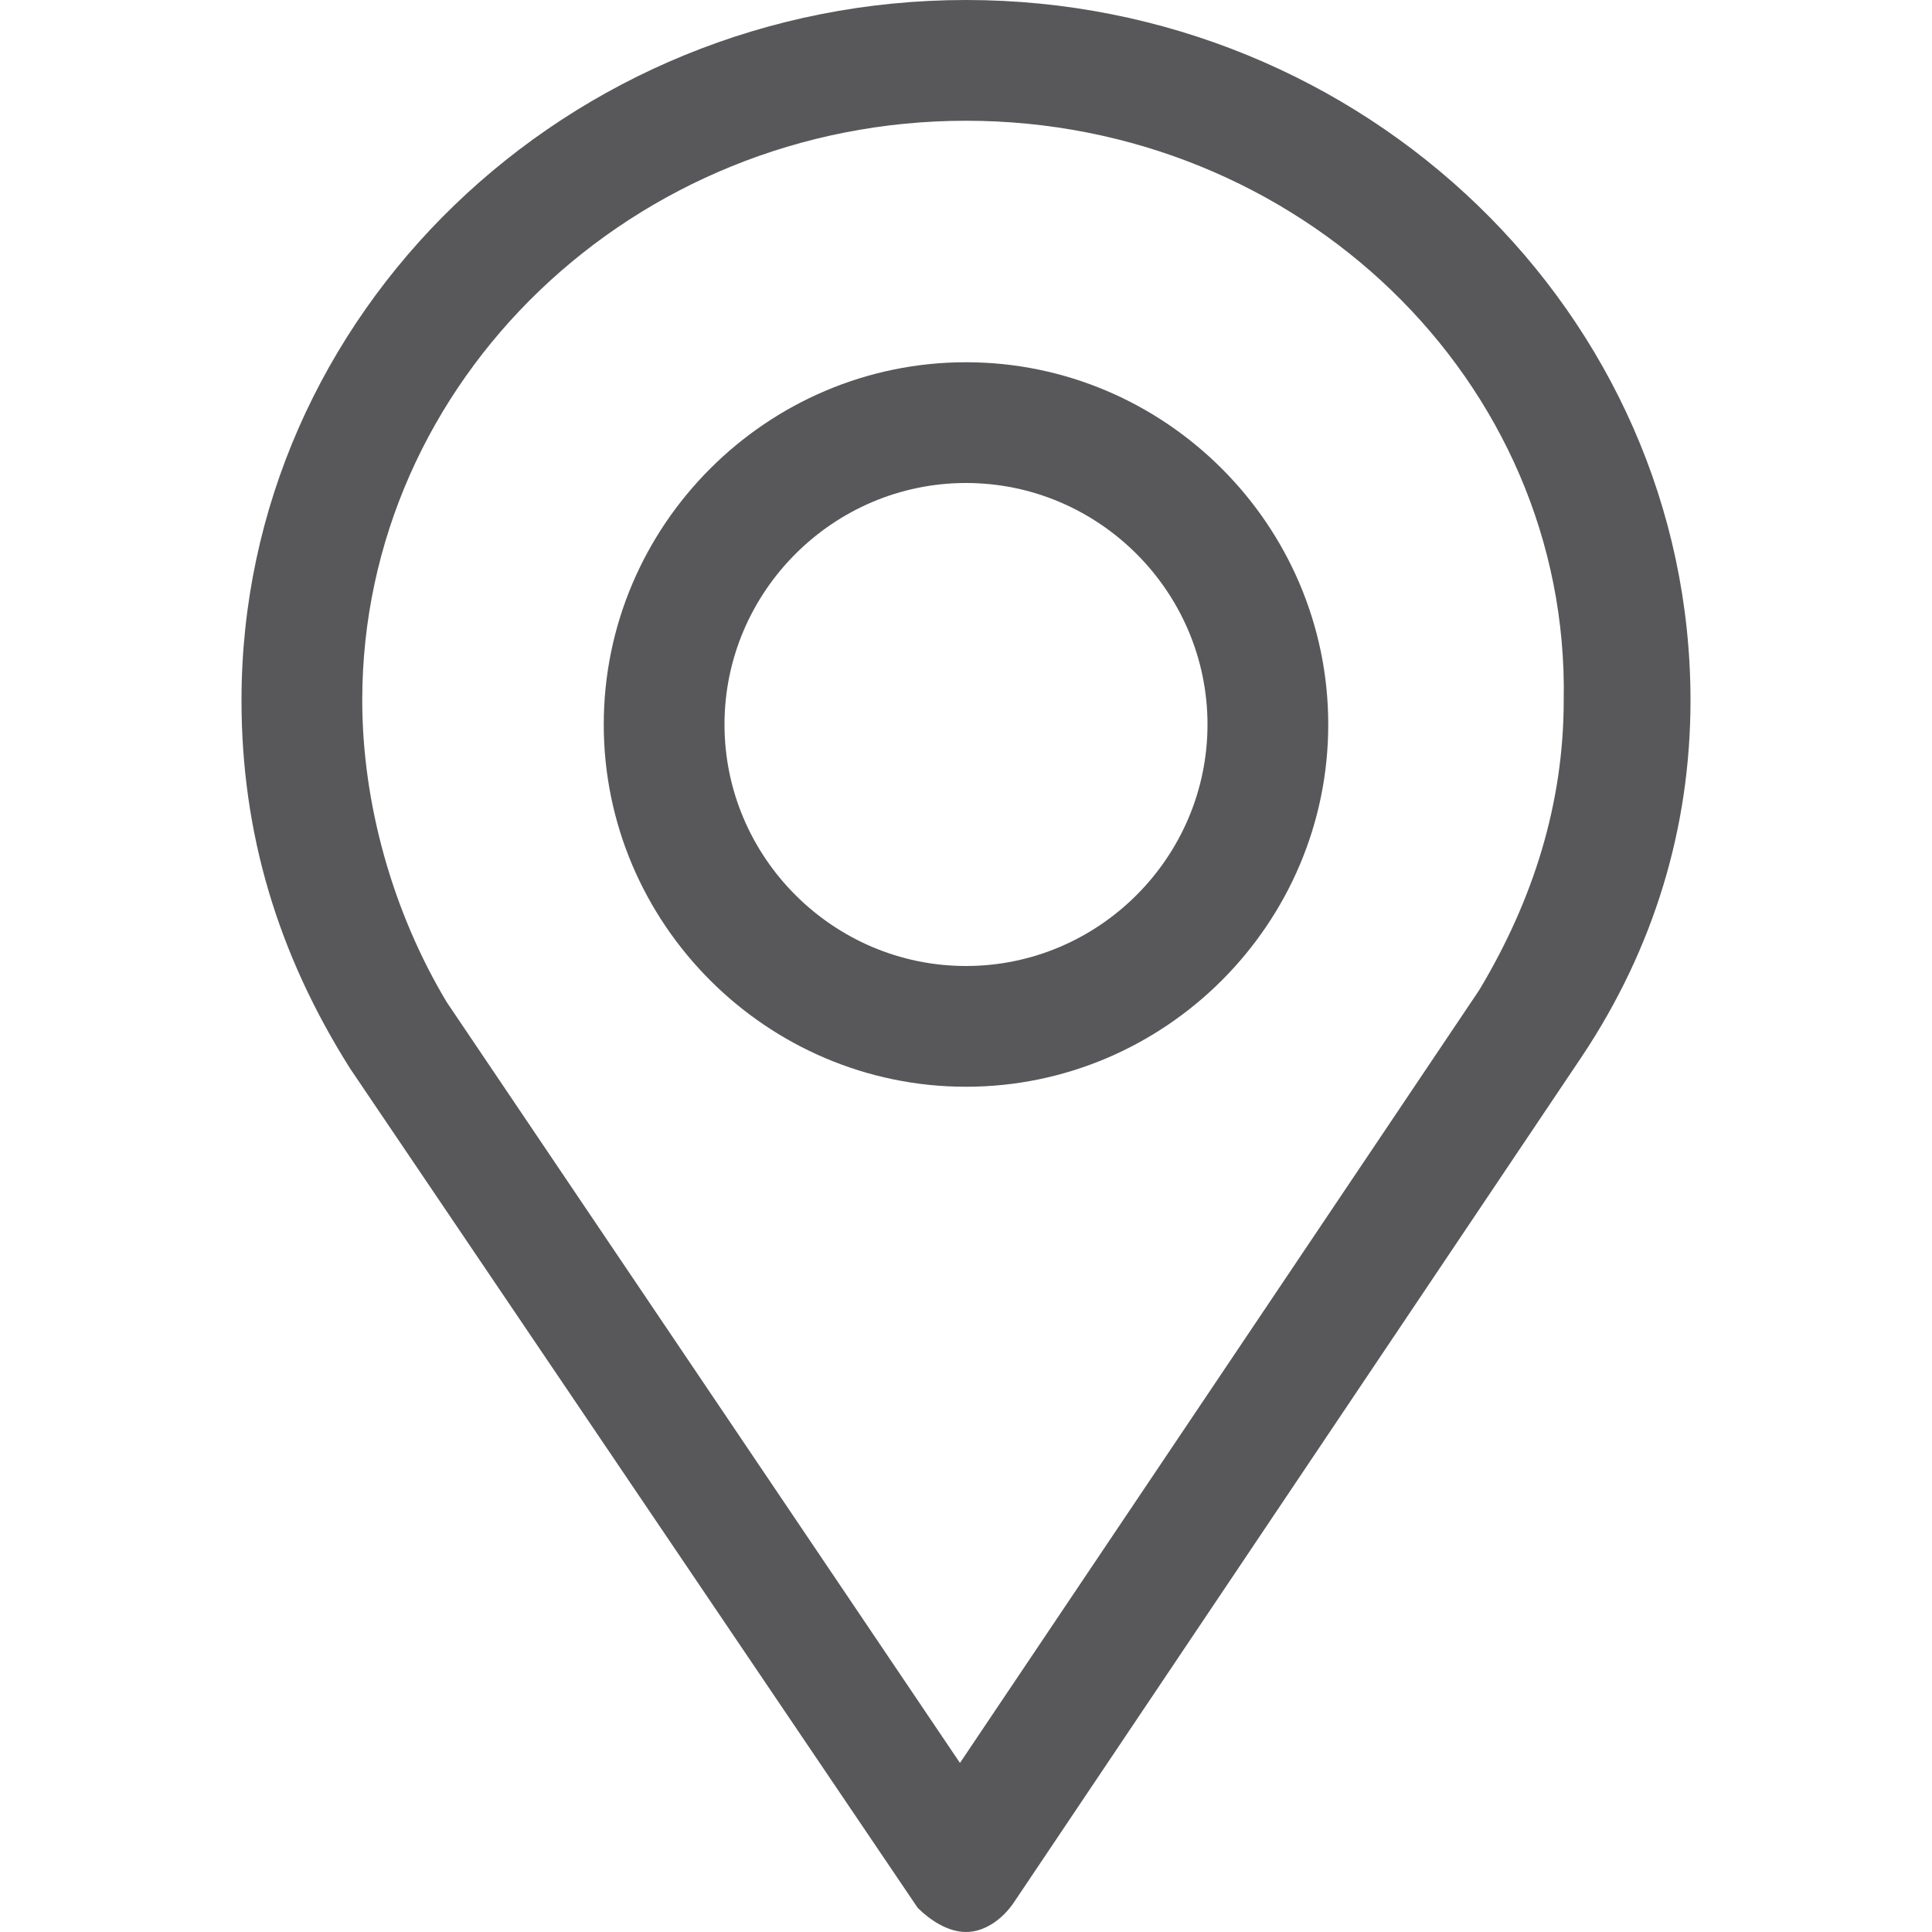
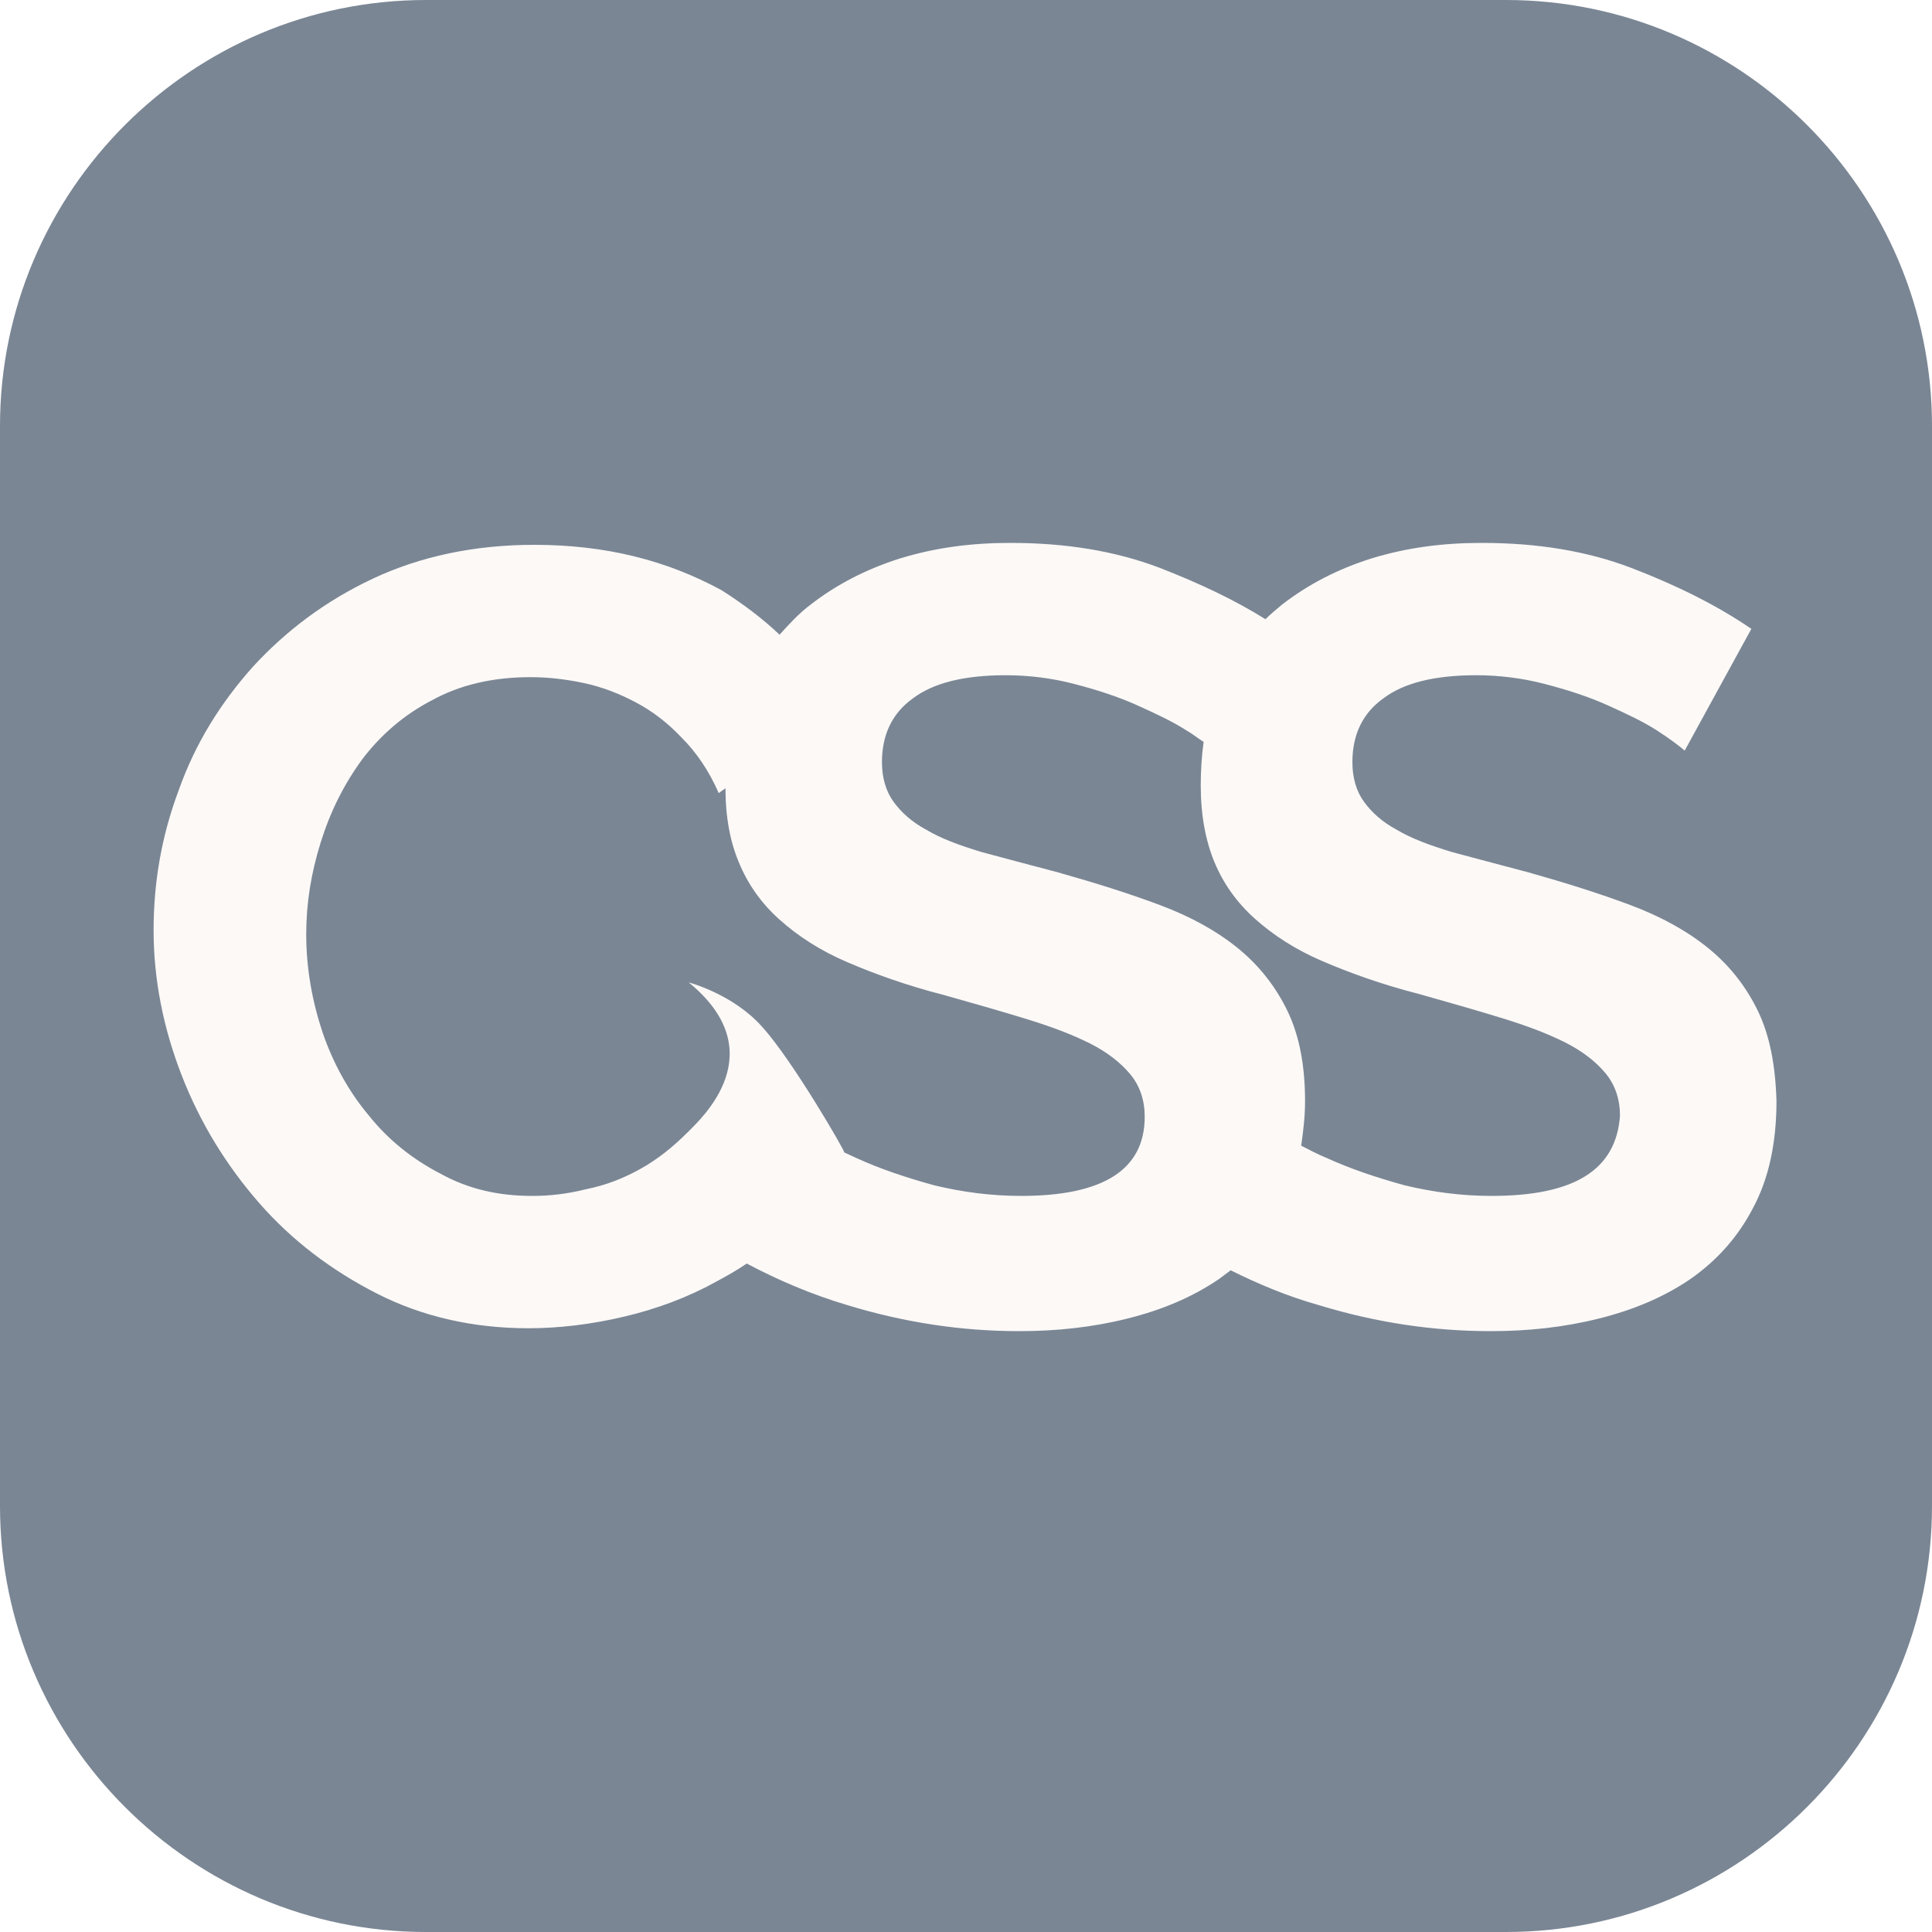
- <svg xmlns="http://www.w3.org/2000/svg" version="1.1" id="Layer_1" x="0px" y="0px" width="32px" height="32px" viewBox="-283 385 32 32" enable-background="new -283 385 32 32" xml:space="preserve">
+ <svg xmlns="http://www.w3.org/2000/svg" version="1.1" id="Layer_1" x="0px" y="0px" viewBox="0 0 200 200" style="enable-background:new 0 0 200 200;" xml:space="preserve">
+   <style type="text/css">
+ 	.st0{fill:#880201;}
+ 	.st1{fill:#242E47;}
+ 	.st2{fill:#45352E;}
+ 	.st3{fill:#7A8694;}
+ 	.st4{fill:#FCF9F7;}
+ </style>
  <g>
-     <path fill="#58585B" d="M-267,417c-0.3,0-0.6-0.2-0.8-0.4l-9.4-13.9c-1.2-1.9-1.8-3.9-1.8-6.1c0-6.4,5.4-11.6,12-11.6   c6.6,0,12,5.2,12,11.6c0,2.1-0.6,4.1-1.8,5.9l-9.4,14C-266.4,416.8-266.7,417-267,417C-267,417-267,417-267,417z M-267,387   c-5.5,0-10,4.3-10,9.6c0,1.7,0.5,3.5,1.4,5l8.5,12.6l8.6-12.8c0.9-1.5,1.4-3.1,1.4-4.8C-257,391.3-261.5,387-267,387z" />
-   </g>
-   <g>
-     <path fill="#58585B" d="M-267,403c-3.3,0-6-2.7-6-6s2.7-6,6-6s6,2.7,6,6S-263.7,403-267,403z M-267,393c-2.2,0-4,1.8-4,4s1.8,4,4,4   c2.2,0,4-1.8,4-4S-264.8,393-267,393z" />
+     <path class="st3" d="M155.9,200H44.1C19.8,200,0,180.2,0,155.9V44.1C0,19.8,19.8,0,44.1,0h111.8C180.2,0,200,19.8,200,44.1v111.8   C200,180.2,180.2,200,155.9,200z" />
+     <path class="st4" d="M182,104.7c-1.2-2.5-2.9-4.7-5.1-6.5c-2.2-1.8-4.9-3.3-8.1-4.5c-3.2-1.2-6.7-2.3-10.6-3.4   c-3-0.8-5.7-1.5-7.9-2.1c-2.3-0.7-4.2-1.4-5.7-2.3c-1.5-0.8-2.6-1.8-3.4-2.9c-0.8-1.1-1.2-2.5-1.2-4.1c0-2.9,1.1-5.1,3.2-6.6   c2.1-1.6,5.3-2.4,9.6-2.4c2.4,0,4.8,0.3,7.1,0.9c2.3,0.6,4.5,1.3,6.5,2.2c2,0.9,3.7,1.7,5.1,2.6c1.4,0.9,2.3,1.6,2.9,2.1l6.9-12.6   c-3.5-2.4-7.7-4.5-12.4-6.3c-4.7-1.8-9.9-2.6-15.5-2.6c-4.1,0-7.8,0.5-11.4,1.6c-3.5,1.1-6.6,2.7-9.3,4.8c-0.6,0.5-1.2,1-1.7,1.5   c-3.2-2-6.8-3.7-10.9-5.3c-4.7-1.8-9.9-2.6-15.5-2.6c-4.1,0-7.8,0.5-11.4,1.6c-3.5,1.1-6.6,2.7-9.3,4.8c-1.2,0.9-2.2,2-3.2,3.1   c-1.8-1.7-3.8-3.2-6-4.6C69,58,62.7,56.4,55.3,56.4c-6.2,0-11.8,1.2-16.7,3.5c-4.9,2.3-9,5.4-12.4,9.1c-3.4,3.8-6,8-7.7,12.8   c-1.8,4.8-2.6,9.6-2.6,14.5c0,5.1,1,10.1,2.9,15c1.9,4.9,4.6,9.3,8,13.2c3.4,3.9,7.5,7,12.2,9.4c4.7,2.4,10,3.6,15.7,3.6   c3.2,0,6.5-0.4,9.9-1.2c3.4-0.8,6.6-2,9.5-3.6c1.1-0.6,2.2-1.2,3.2-1.9c3.2,1.7,6.7,3.2,10.4,4.3c5.9,1.8,11.8,2.7,17.8,2.7   c3.9,0,7.6-0.4,11.2-1.3c3.6-0.9,6.7-2.2,9.5-4.1c0.4-0.3,0.8-0.6,1.2-0.9c2.8,1.4,5.9,2.7,9.1,3.6c5.9,1.8,11.8,2.7,17.8,2.7   c3.9,0,7.6-0.4,11.2-1.3c3.6-0.9,6.7-2.2,9.5-4.1c2.7-1.9,4.9-4.3,6.5-7.4c1.6-3,2.4-6.7,2.4-11C183.8,110.3,183.2,107.2,182,104.7   z M105.7,123.8c-3.1,0-6.1-0.4-9-1.1c-2.9-0.8-5.6-1.7-8-2.8c-0.4-0.2-0.9-0.4-1.3-0.6c0.1-0.1-5.4-9.6-8.5-13   c-3-3.4-7.6-4.6-7.6-4.6c8.8,7.2,1.4,14-0.1,15.5c-1.5,1.5-3.1,2.8-4.9,3.8c-1.8,1-3.6,1.7-5.6,2.1c-2,0.5-3.8,0.7-5.6,0.7   c-3.5,0-6.6-0.7-9.5-2.3c-2.9-1.5-5.4-3.5-7.4-6c-2.1-2.5-3.7-5.4-4.8-8.6c-1.1-3.3-1.7-6.7-1.7-10.2c0-3.2,0.5-6.3,1.5-9.5   c1-3.2,2.4-6,4.3-8.6c1.9-2.5,4.3-4.6,7.2-6.1c2.9-1.6,6.3-2.4,10.2-2.4c1.8,0,3.6,0.2,5.5,0.6c1.9,0.4,3.7,1.1,5.4,2   c1.7,0.9,3.3,2.1,4.8,3.7c1.5,1.5,2.8,3.4,3.8,5.7l0.7-0.5c0,3,0.5,5.6,1.4,7.7c0.9,2.2,2.3,4.2,4.2,5.9c1.9,1.7,4.2,3.2,7,4.4   c2.8,1.2,6.1,2.4,10,3.4c3.2,0.9,6,1.7,8.6,2.5c2.6,0.8,4.7,1.6,6.5,2.5c1.8,0.9,3.2,2,4.2,3.2c1,1.2,1.5,2.7,1.5,4.4   C118.5,121.1,114.2,123.8,105.7,123.8z M154.4,123.8c-3.1,0-6.1-0.4-9-1.1c-2.9-0.8-5.6-1.7-8-2.8c-1-0.4-1.9-0.9-2.7-1.3   c0.2-1.4,0.4-3,0.4-4.6c0-3.7-0.6-6.8-1.8-9.3c-1.2-2.5-2.9-4.7-5.1-6.5c-2.2-1.8-4.9-3.3-8.1-4.5c-3.2-1.2-6.7-2.3-10.6-3.4   c-3-0.8-5.7-1.5-7.9-2.1c-2.3-0.7-4.2-1.4-5.7-2.3c-1.5-0.8-2.6-1.8-3.4-2.9c-0.8-1.1-1.2-2.5-1.2-4.1c0-2.9,1.1-5.1,3.2-6.6   c2.1-1.6,5.3-2.4,9.6-2.4c2.4,0,4.8,0.3,7.1,0.9c2.3,0.6,4.5,1.3,6.5,2.2c2,0.9,3.7,1.7,5.1,2.6c0.7,0.4,1.3,0.9,1.8,1.2   c-0.2,1.4-0.3,3-0.3,4.5c0,3.1,0.5,5.7,1.4,7.9c0.9,2.2,2.3,4.2,4.2,5.9c1.9,1.7,4.2,3.2,7,4.4c2.8,1.2,6.1,2.4,10,3.4   c3.2,0.9,6,1.7,8.6,2.5c2.6,0.8,4.7,1.6,6.5,2.5c1.8,0.9,3.2,2,4.2,3.2c1,1.2,1.5,2.7,1.5,4.4C167.3,121.1,163,123.8,154.4,123.8z" />
  </g>
</svg>
